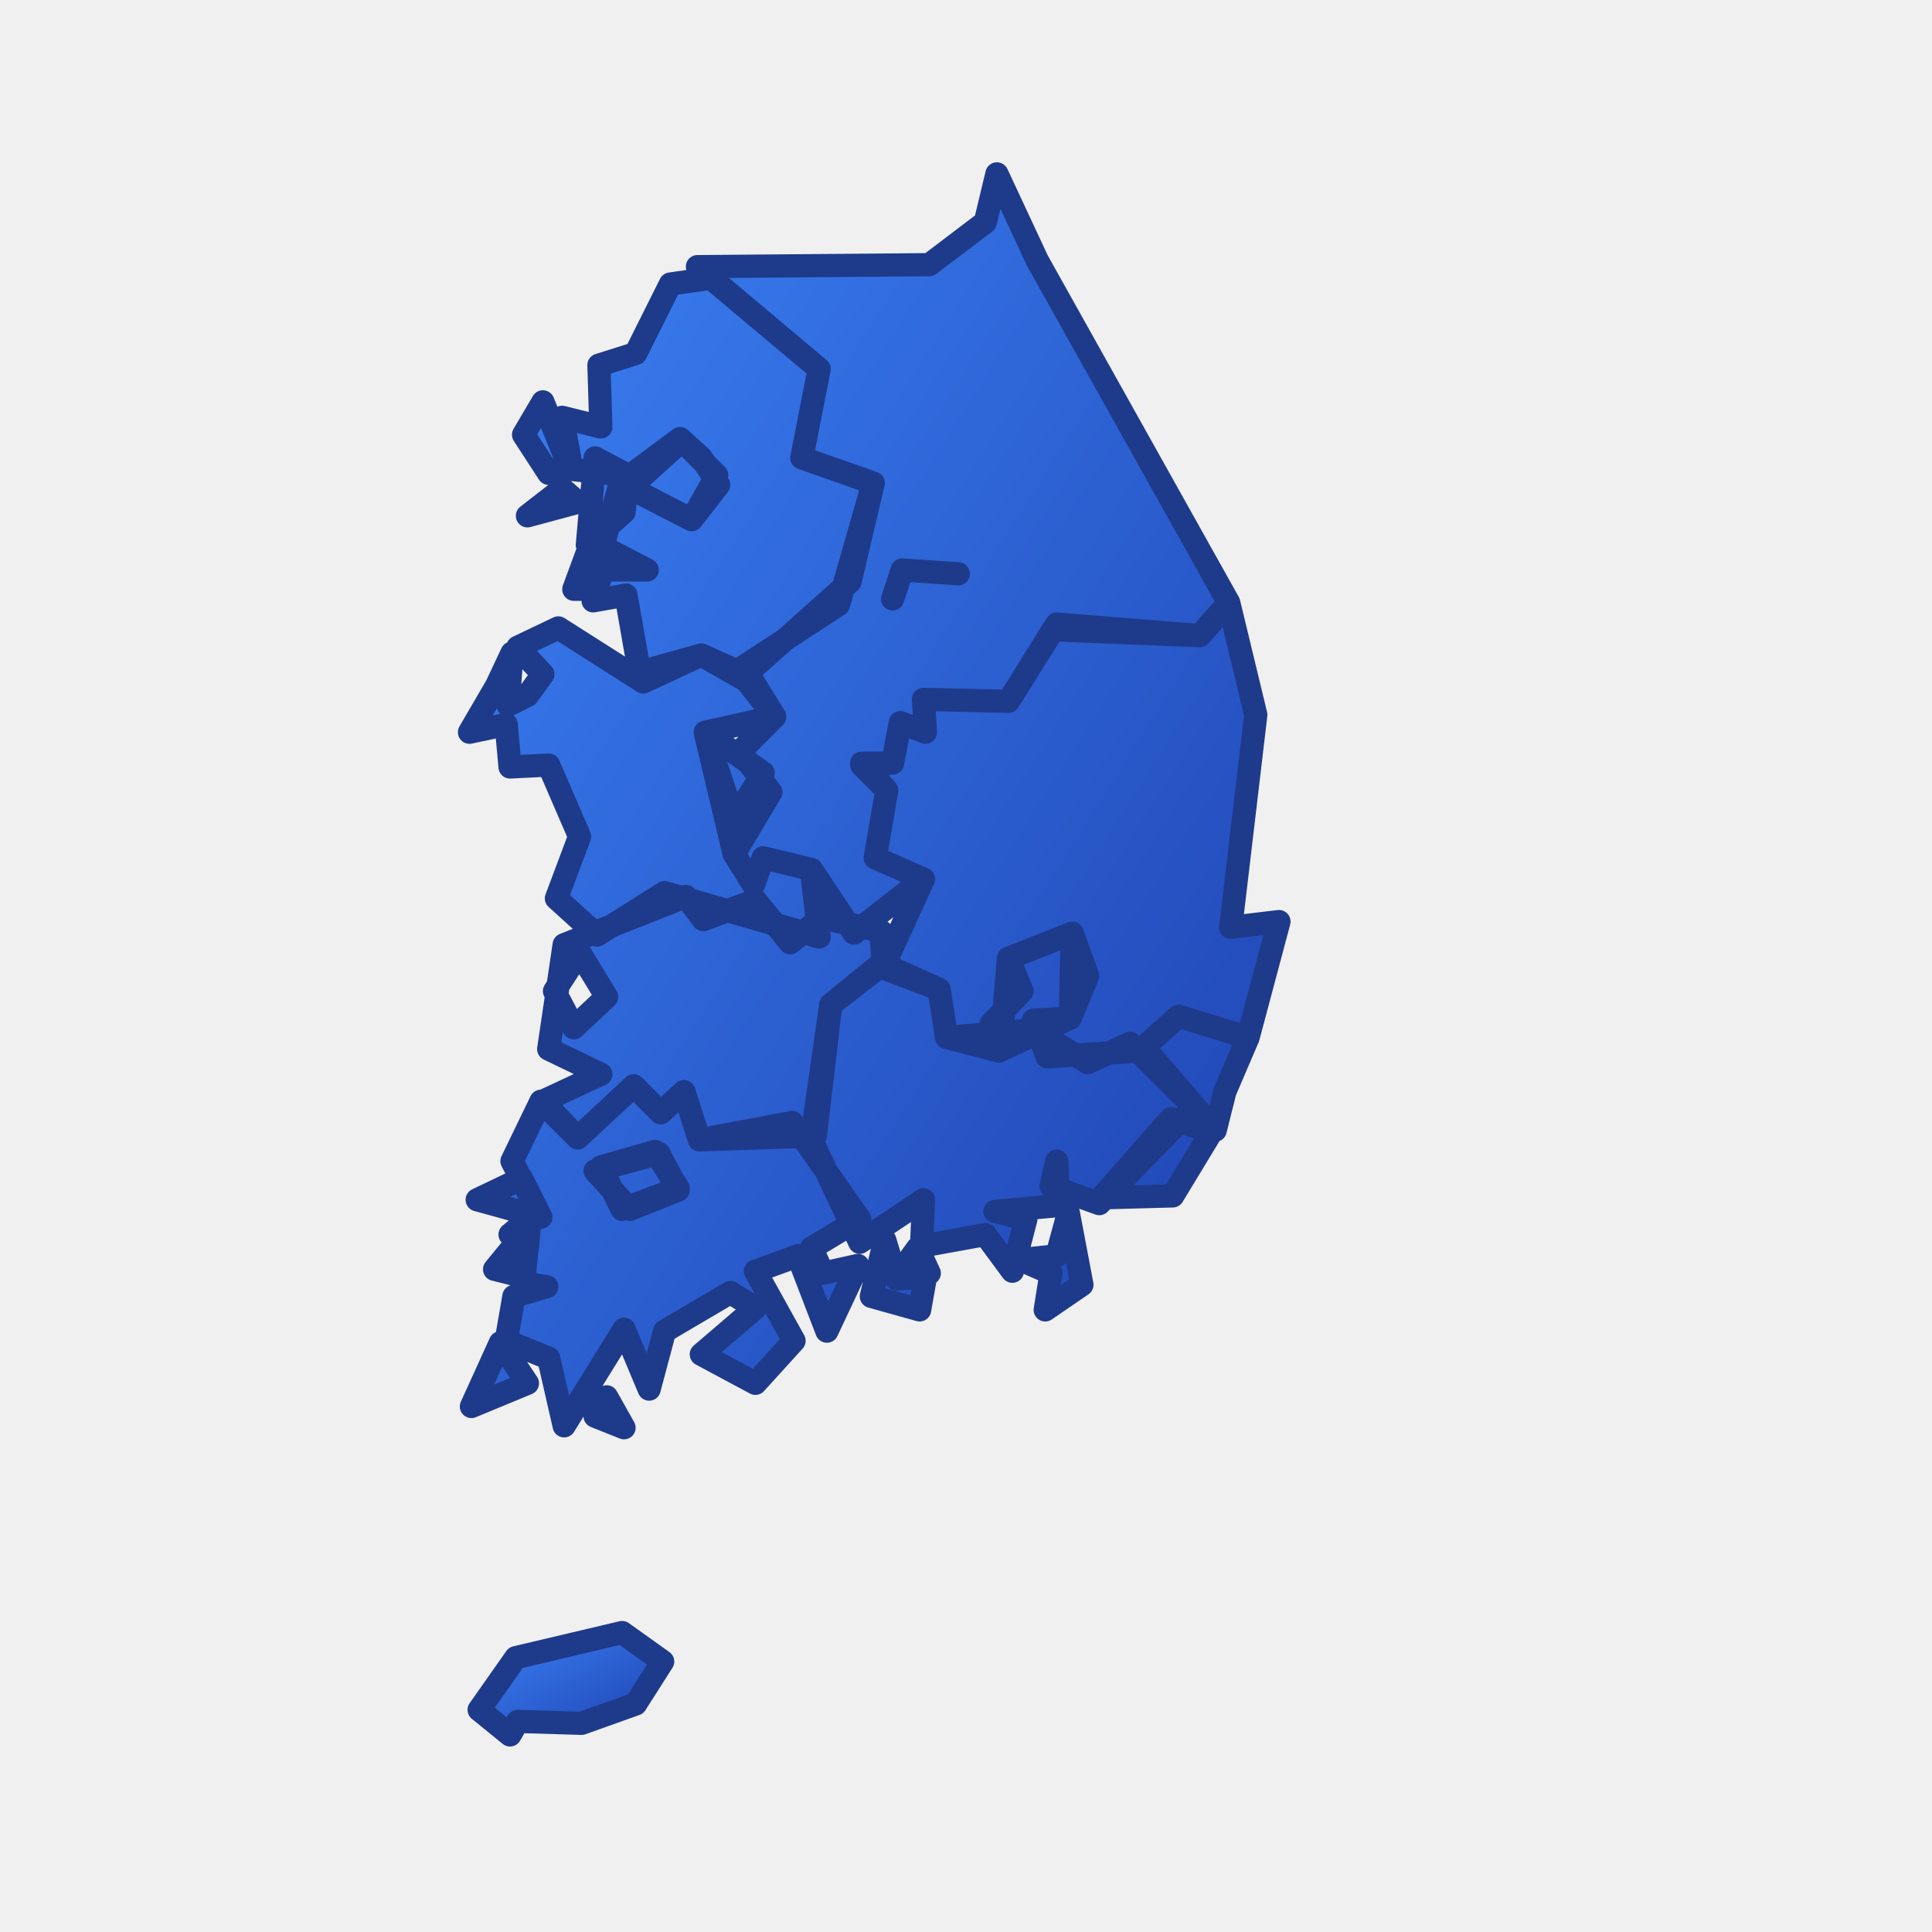
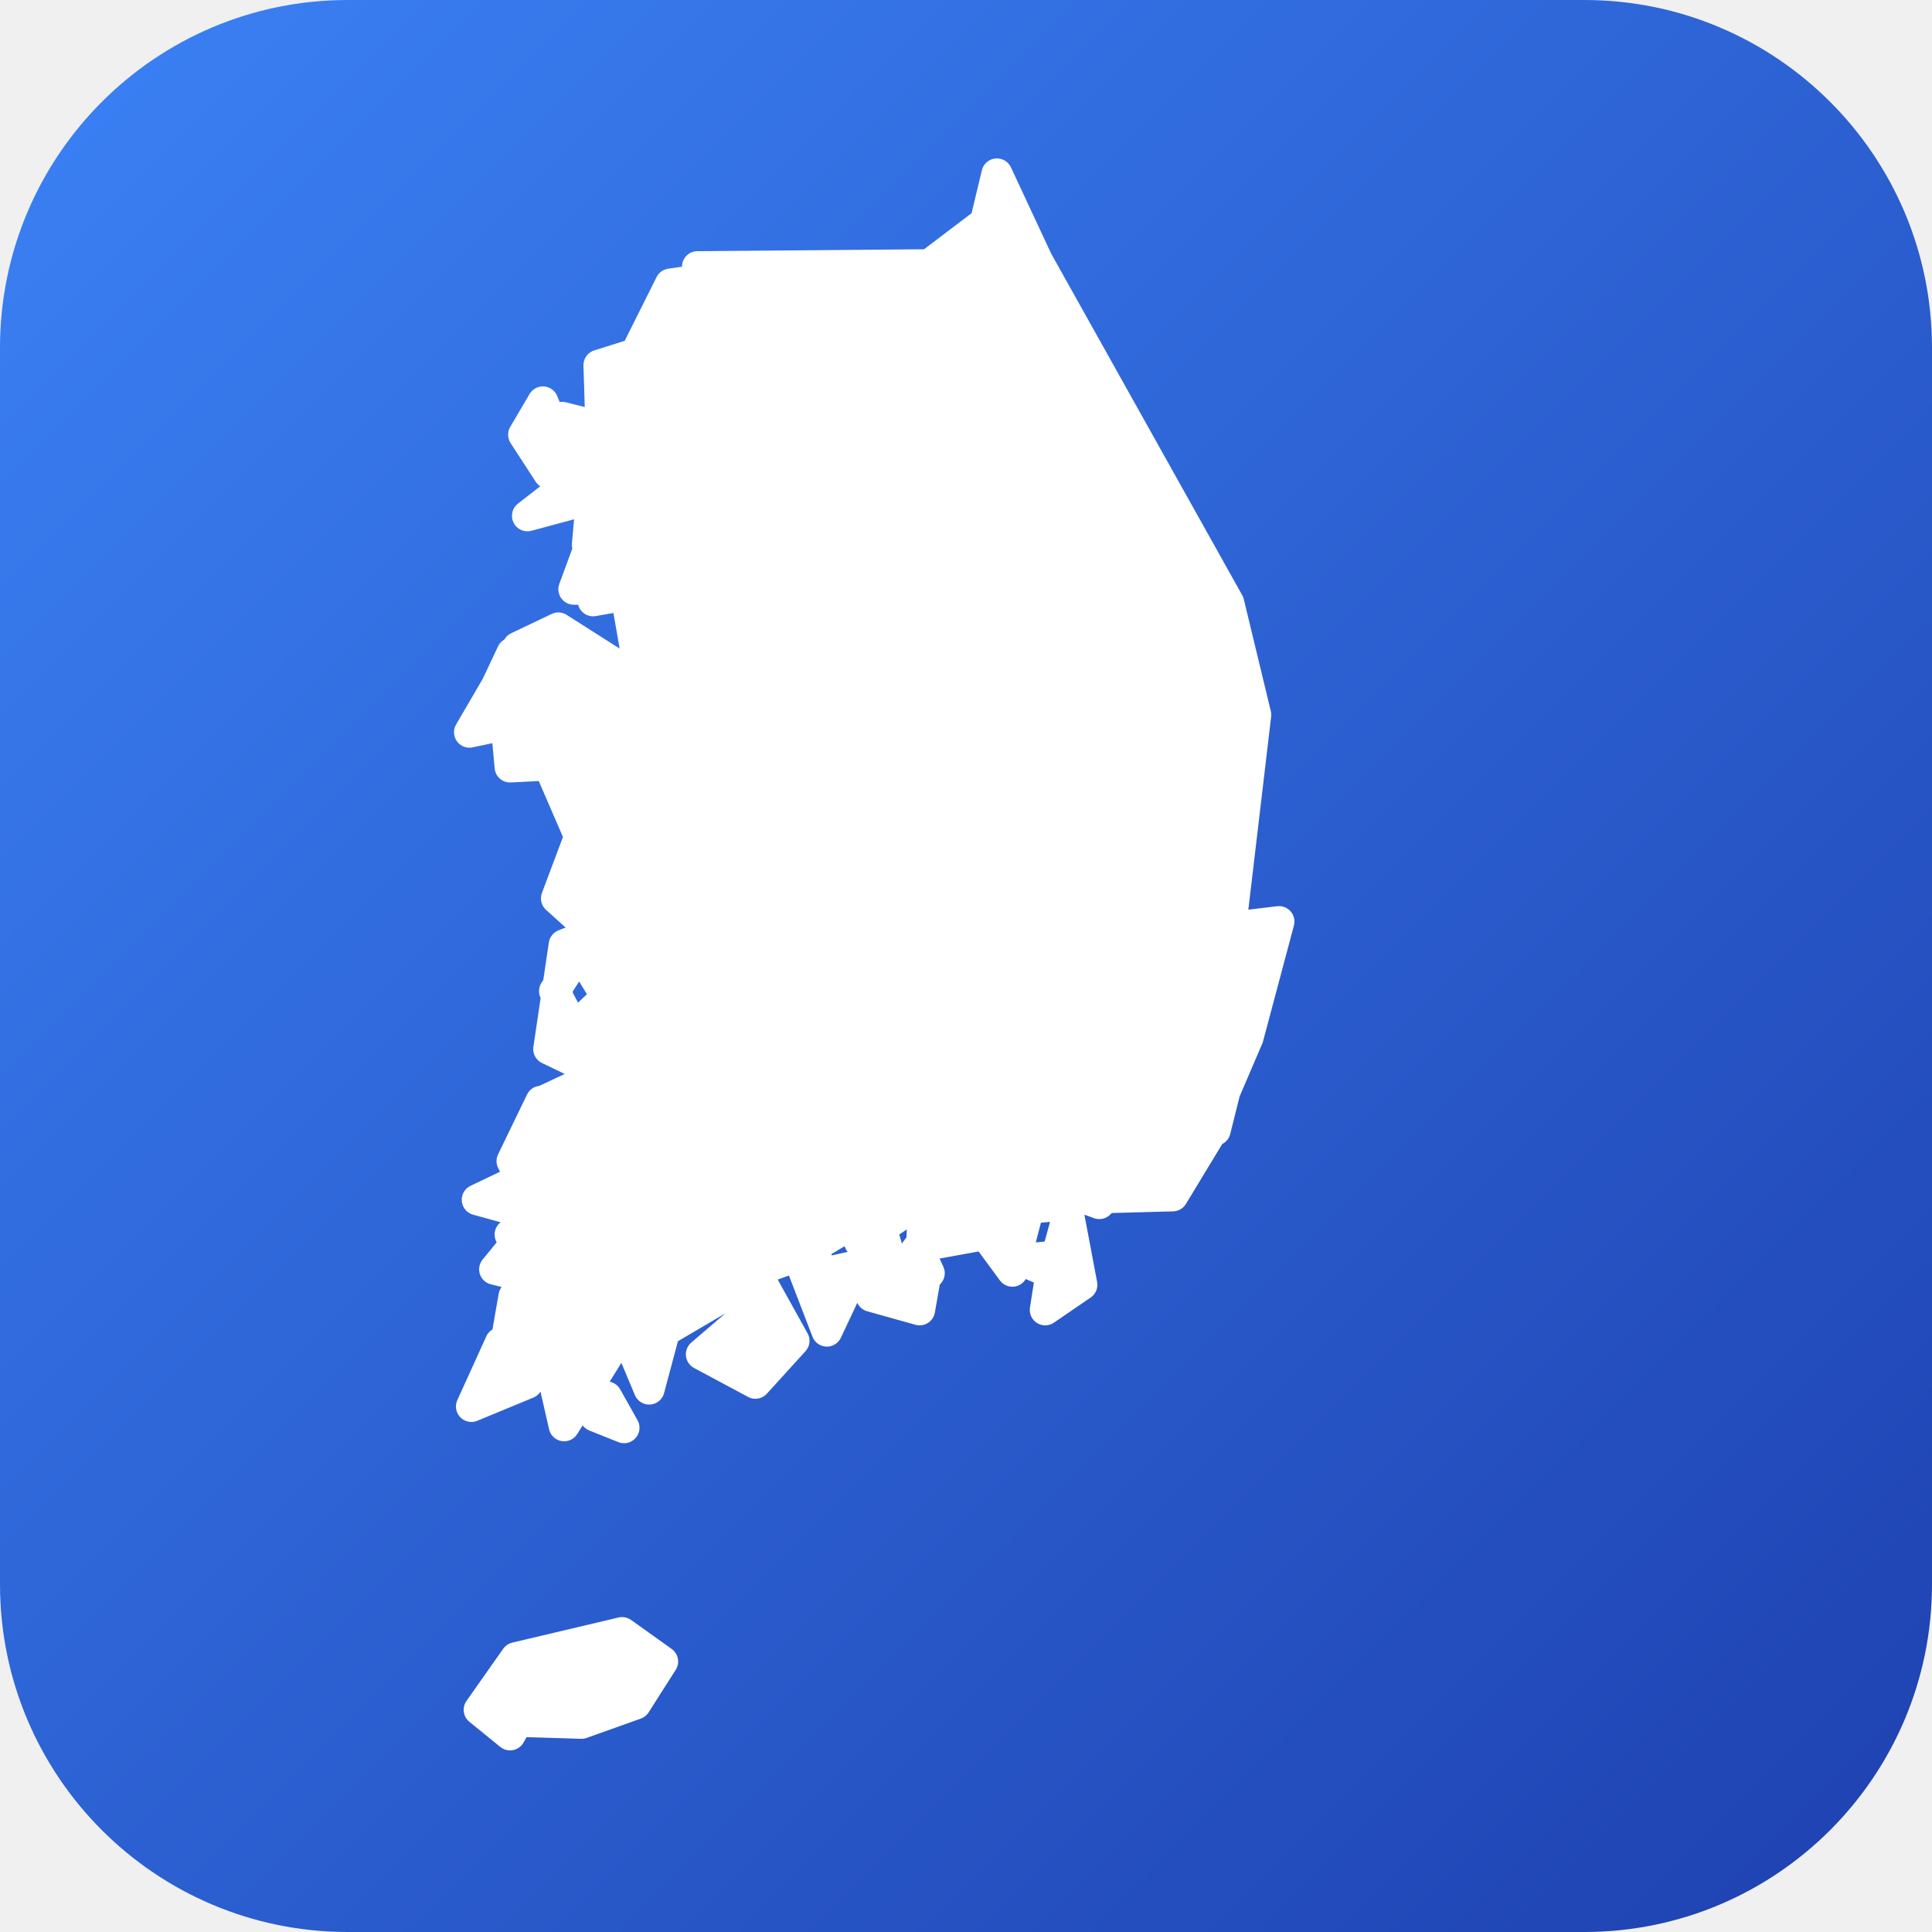
<svg xmlns="http://www.w3.org/2000/svg" viewBox="0 0 100 100">
  <defs>
    <linearGradient id="g" x1="0%" y1="0%" x2="100%" y2="100%">
      <stop offset="0%" stop-color="#3b82f6" />
      <stop offset="100%" stop-color="#1e40af" />
    </linearGradient>
  </defs>
-   <path d="M36.3,23.7L37.2,25.1L35.8,26.9L32.1,25.0L35.2,22.7L36.3,23.7ZM62.7,58.6L60.7,61.9L57.0,62.0L60.6,57.9L62.7,58.6ZM66.2,47.7L64.6,53.7L61.0,52.6L59.0,54.4L54.2,54.7L53.5,52.8L55.4,52.7L56.3,50.5L55.5,48.3L52.2,49.6L52.9,51.3L51.3,53.0L51.8,54.2L52.2,49.6L55.5,48.3L55.4,52.7L51.7,54.4L49.0,53.7L48.6,51.2L45.7,50.1L47.8,45.5L45.3,44.4L45.9,40.9L44.6,39.5L46.2,39.5L46.6,37.4L47.9,37.9L47.8,36.2L52.2,36.3L54.5,32.6L62.1,32.9L63.6,31.2L65.0,37.0L63.7,48.0L66.2,47.7ZM29.1,25.3L29.9,26.0L27.3,26.7L29.1,25.3ZM30.8,23.7L32.5,24.6L32.3,26.5L30.4,28.2L30.8,23.7ZM28.1,20.8L29.4,24.0L28.4,24.5L27.1,22.5L28.1,20.8ZM32.6,62.6L30.8,60.6L34.1,59.7L35.1,61.6L32.6,62.6ZM53.7,13.5L63.6,31.2L62.1,32.9L54.7,32.3L52.2,36.3L47.8,36.2L47.9,37.9L46.6,37.4L46.2,39.5L44.6,39.6L45.9,40.9L45.3,44.4L47.8,45.5L44.2,48.3L42.0,45.0L39.5,44.4L39.0,45.8L38.0,44.2L39.9,41.0L38.3,38.9L40.1,37.1L38.5,34.5L43.4,31.3L45.2,25.0L41.5,23.7L42.4,19.1L36.1,13.8L48.1,13.7L51.0,11.5L51.6,9.0L53.7,13.5ZM46.2,31.0L46.7,29.5L49.6,29.7L46.7,29.5L46.2,31.0ZM63.4,56.5L62.9,58.5L59.2,54.2L61.0,52.6L64.6,53.7L63.4,56.5ZM39.5,40.0L38.0,42.4L36.5,37.9L39.5,40.0ZM30.4,28.6L30.7,30.5L29.7,30.5L30.4,28.6ZM32.4,30.8L30.7,31.1L31.2,29.5L33.5,29.5L31.2,28.3L32.1,25.0L35.8,26.9L37.1,24.6L35.3,22.8L33.2,24.7L29.6,24.3L29.1,21.6L31.1,22.1L31.0,18.9L32.9,18.3L34.7,14.7L36.8,14.4L42.4,19.1L41.5,23.7L45.2,25.0L44.0,30.1L38.4,35.1L36.3,33.9L33.1,34.8L32.4,30.8ZM25.7,35.5L26.5,33.8L26.3,36.5L27.3,36.0L28.1,34.9L26.8,33.5L28.9,32.5L33.3,35.3L36.3,33.9L38.3,34.8L40.1,37.1L36.5,37.9L38.0,44.2L39.0,45.8L39.5,44.4L42.0,45.0L42.4,48.5L34.4,46.2L30.9,48.4L28.8,46.5L30.0,43.3L28.4,39.6L26.4,39.7L26.2,37.5L24.3,37.9L25.7,35.5ZM35.5,46.4L36.4,47.6L39.1,46.6L40.9,48.8L42.5,47.5L45.6,48.2L45.7,49.8L43.0,52.0L42.2,58.8L36.2,59.0L35.4,56.5L34.2,57.6L32.8,56.2L29.9,58.9L28.1,57.0L31.1,55.6L28.4,54.3L29.2,48.9L35.5,46.4ZM28.7,51.3L29.7,53.2L31.4,51.6L30.0,49.3L28.7,51.3ZM30.8,73.3L31.4,72.3L32.3,73.9L30.8,73.3ZM25.9,69.5L27.3,71.6L24.4,72.8L25.9,69.5ZM26.5,64.6L27.2,66.1L25.6,65.7L26.5,64.6ZM26.6,67.1L28.3,66.6L27.1,66.4L27.4,63.4L27.3,64.6L26.4,63.9L27.6,62.9L24.7,62.1L27.0,61.0L28.0,63.0L26.5,60.1L28.0,57.0L29.9,58.9L32.8,56.2L34.2,57.6L35.4,56.5L36.2,59.0L41.0,58.1L44.5,63.1L42.0,64.6L42.6,65.9L44.4,65.5L42.8,68.9L41.3,65.0L39.1,65.8L41.1,69.4L39.1,71.6L36.3,70.1L39.1,67.7L37.8,66.9L34.4,68.9L33.6,71.9L32.3,68.8L29.2,73.8L28.4,70.3L26.2,69.4L26.6,67.1ZM31.1,60.4L32.2,62.6L35.1,61.5L33.9,59.6L31.1,60.4ZM47.5,64.6L48.1,65.9L46.7,65.7L47.5,64.6ZM45.8,64.2L46.4,66.2L47.9,66.1L47.6,67.8L45.1,67.1L45.8,64.2ZM55.3,62.8L56.0,66.5L54.1,67.8L54.4,65.9L52.8,65.2L54.7,65.0L55.3,62.8ZM54.7,60.1L54.8,62.4L51.5,62.7L53.1,63.1L52.4,65.8L51.0,63.9L47.7,64.5L47.8,62.1L44.5,64.3L42.0,59.0L43.0,52.0L45.7,49.9L48.6,51.2L49.0,53.7L53.5,53.3L56.3,55.0L58.5,54.0L61.8,57.3L56.9,62.3L54.4,61.4L54.7,60.1Z" fill="url(#g)" stroke="#1e3a8a" stroke-width="1.2" stroke-linejoin="round" fill-rule="evenodd" />
-   <path d="M32.2,84.5L34.3,86.0L32.9,88.2L30.1,89.2L26.8,89.1L26.4,89.8L24.8,88.5L26.7,85.8L32.2,84.5Z" fill="url(#g)" stroke="#1e3a8a" stroke-width="1.2" stroke-linejoin="round" fill-rule="evenodd" />
+   <rect width="100" height="100" rx="18" fill="url(#g)" />
+   <path d="g" fill="#ffffff" stroke="#ffffff" stroke-width="1.6" stroke-linejoin="round" fill-rule="evenodd" />
+   <path d="M36.3,23.7L37.2,25.1L35.8,26.9L32.1,25.0L35.2,22.7L36.3,23.7ZM62.7,58.6L60.7,61.9L57.0,62.0L60.6,57.9L62.7,58.6ZM66.2,47.7L64.6,53.7L61.0,52.6L59.0,54.4L54.2,54.7L53.5,52.8L55.4,52.7L56.3,50.5L55.5,48.3L52.2,49.6L52.9,51.3L51.3,53.0L51.8,54.2L52.2,49.6L55.5,48.3L55.4,52.7L51.7,54.4L49.0,53.7L48.6,51.2L45.7,50.1L47.8,45.5L45.3,44.4L45.9,40.9L44.6,39.5L46.2,39.5L46.6,37.4L47.9,37.9L47.8,36.2L52.2,36.3L54.5,32.6L62.1,32.9L63.6,31.2L65.0,37.0L63.7,48.0L66.2,47.7ZM29.1,25.3L29.9,26.0L27.3,26.7L29.1,25.3ZM30.8,23.7L32.5,24.6L32.3,26.5L30.4,28.2L30.8,23.7ZM28.1,20.8L29.4,24.0L28.4,24.5L27.1,22.5L28.1,20.8ZM32.6,62.6L30.8,60.6L34.1,59.7L35.1,61.6L32.6,62.6ZM53.7,13.5L63.6,31.2L62.1,32.9L54.7,32.3L52.2,36.3L47.8,36.2L47.9,37.9L46.6,37.4L46.2,39.5L44.6,39.6L45.9,40.9L45.3,44.4L47.8,45.5L44.2,48.3L42.0,45.0L39.5,44.4L39.0,45.8L38.0,44.2L39.9,41.0L38.3,38.9L40.1,37.1L38.5,34.5L43.4,31.3L45.2,25.0L41.5,23.7L42.4,19.1L36.1,13.8L48.1,13.7L51.0,11.5L51.6,9.0L53.7,13.5ZM46.2,31.0L46.7,29.5L49.6,29.7L46.7,29.5L46.2,31.0ZM63.4,56.5L62.9,58.5L59.2,54.2L61.0,52.6L64.6,53.7L63.4,56.5ZM39.5,40.0L38.0,42.4L36.5,37.9L39.5,40.0ZM30.4,28.6L30.7,30.5L29.7,30.5L30.4,28.6ZM32.4,30.8L30.7,31.1L31.2,29.5L33.5,29.5L31.2,28.3L32.1,25.0L35.8,26.9L37.1,24.6L35.3,22.8L33.2,24.7L29.6,24.3L29.1,21.6L31.1,22.1L31.0,18.9L32.9,18.3L34.7,14.7L36.8,14.4L42.4,19.1L41.5,23.7L45.2,25.0L44.0,30.1L38.4,35.1L36.3,33.9L33.1,34.8L32.4,30.8ZM25.7,35.5L26.5,33.8L26.3,36.5L27.3,36.0L28.1,34.9L26.8,33.5L28.9,32.5L33.3,35.3L36.3,33.9L38.3,34.8L40.1,37.1L36.5,37.9L38.0,44.2L39.0,45.8L39.5,44.4L42.0,45.0L42.4,48.5L34.4,46.2L30.9,48.4L28.8,46.5L30.0,43.3L28.4,39.6L26.4,39.7L26.2,37.5L24.3,37.9L25.7,35.5ZM35.5,46.4L36.4,47.6L39.1,46.6L40.9,48.8L42.5,47.5L45.6,48.2L45.7,49.8L43.0,52.0L42.2,58.8L36.2,59.0L35.4,56.5L34.2,57.6L32.8,56.2L29.9,58.9L28.1,57.0L31.1,55.6L28.4,54.3L29.2,48.9L35.5,46.4ZM28.7,51.3L29.7,53.2L31.4,51.6L30.0,49.3L28.7,51.3ZM30.8,73.3L31.4,72.3L32.3,73.9L30.8,73.3ZM25.9,69.5L27.3,71.6L24.4,72.8L25.9,69.5ZM26.5,64.6L27.2,66.1L25.6,65.7L26.5,64.6ZM26.6,67.1L28.3,66.6L27.1,66.4L27.4,63.4L27.3,64.6L26.4,63.9L27.6,62.9L24.7,62.1L27.0,61.0L28.0,63.0L26.5,60.1L28.0,57.0L29.9,58.9L32.8,56.2L34.2,57.6L35.4,56.5L36.2,59.0L41.0,58.1L44.5,63.1L42.0,64.6L42.6,65.9L44.4,65.5L42.8,68.9L41.3,65.0L39.1,65.8L41.1,69.4L39.1,71.6L36.3,70.1L39.1,67.7L37.8,66.9L34.4,68.9L33.6,71.9L32.3,68.8L29.2,73.8L28.4,70.3L26.2,69.4L26.6,67.1ZM31.1,60.4L32.2,62.6L35.1,61.5L33.9,59.6L31.1,60.4ZM47.5,64.6L48.1,65.9L46.7,65.7L47.5,64.6ZM45.8,64.2L46.4,66.2L47.9,66.1L47.6,67.8L45.1,67.1L45.8,64.2ZM55.3,62.8L56.0,66.5L54.1,67.8L54.4,65.9L52.8,65.2L54.7,65.0L55.3,62.8ZM54.7,60.1L54.8,62.4L51.5,62.7L53.1,63.1L52.4,65.8L51.0,63.9L47.7,64.5L47.8,62.1L44.5,64.3L42.0,59.0L43.0,52.0L45.7,49.9L48.6,51.2L49.0,53.7L53.5,53.3L56.3,55.0L58.5,54.0L61.8,57.3L56.9,62.3L54.4,61.4L54.7,60.1Z" fill="#ffffff" stroke="#ffffff" stroke-width="1.6" stroke-linejoin="round" fill-rule="evenodd" />
+   <path d="M32.2,84.5L34.3,86.0L32.9,88.2L30.1,89.2L26.8,89.1L26.4,89.8L24.8,88.5L26.7,85.8L32.2,84.5Z" fill="#ffffff" stroke="#ffffff" stroke-width="1.6" stroke-linejoin="round" fill-rule="evenodd" />
</svg>
